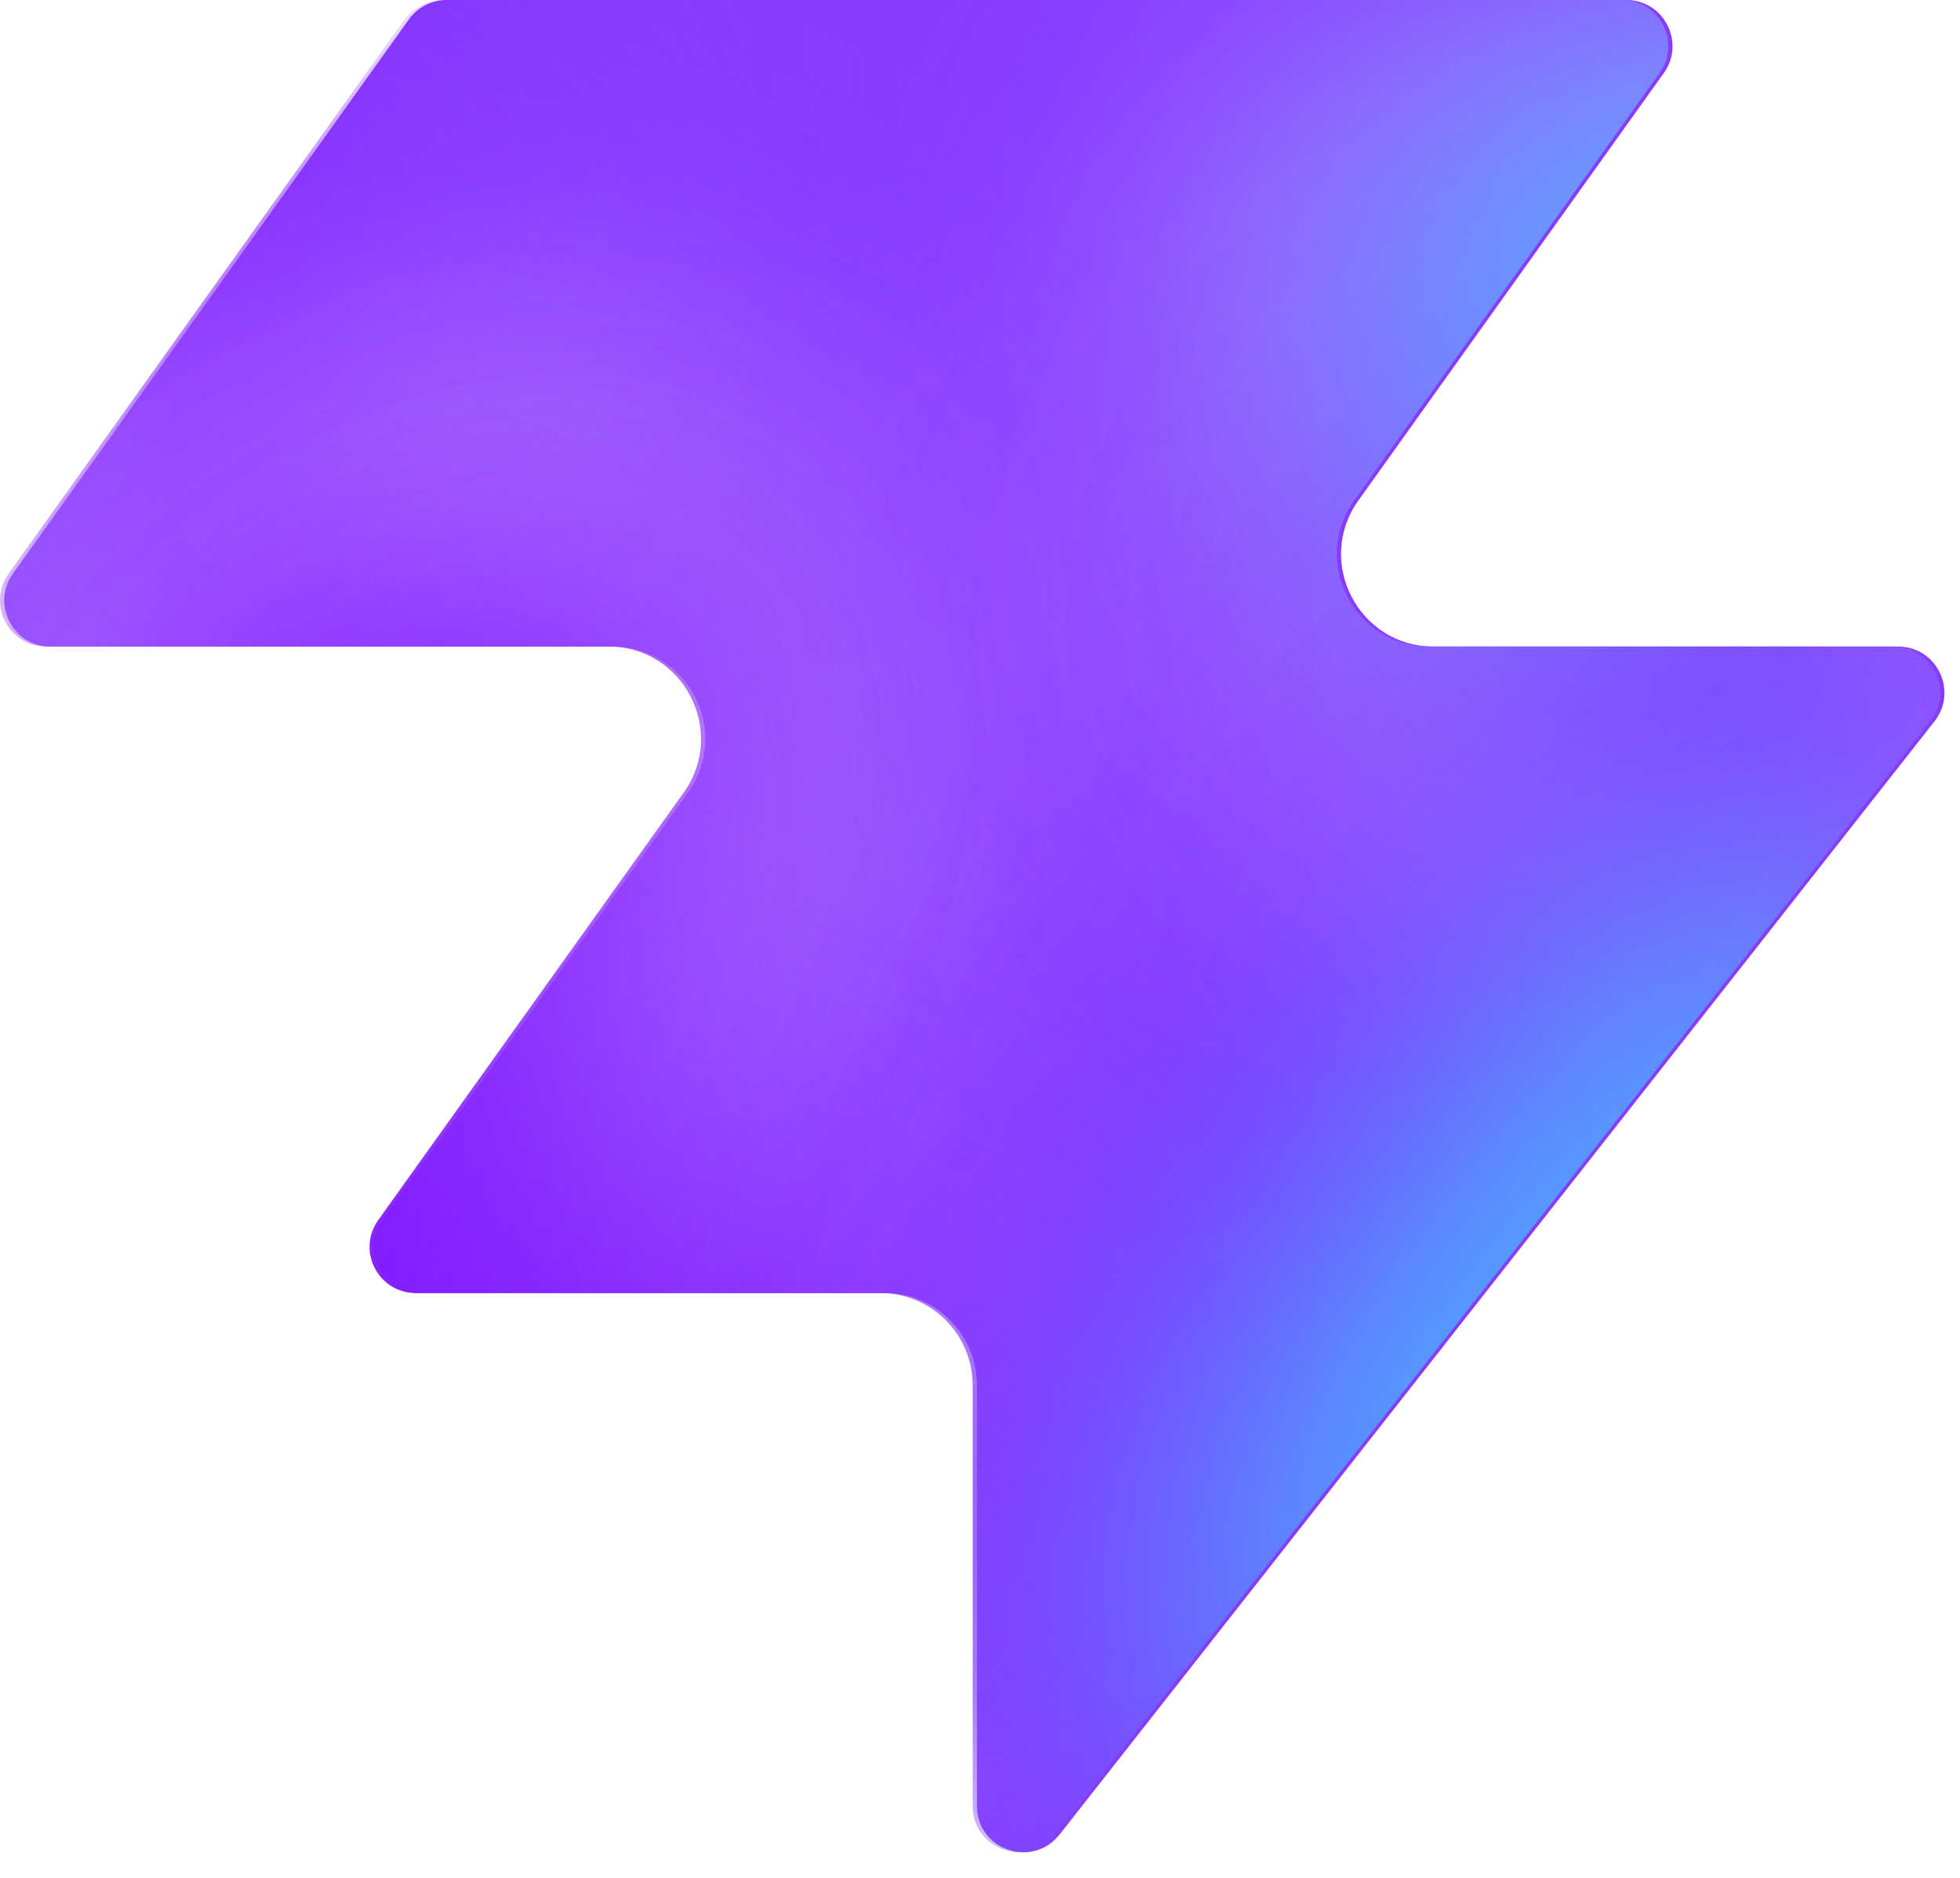
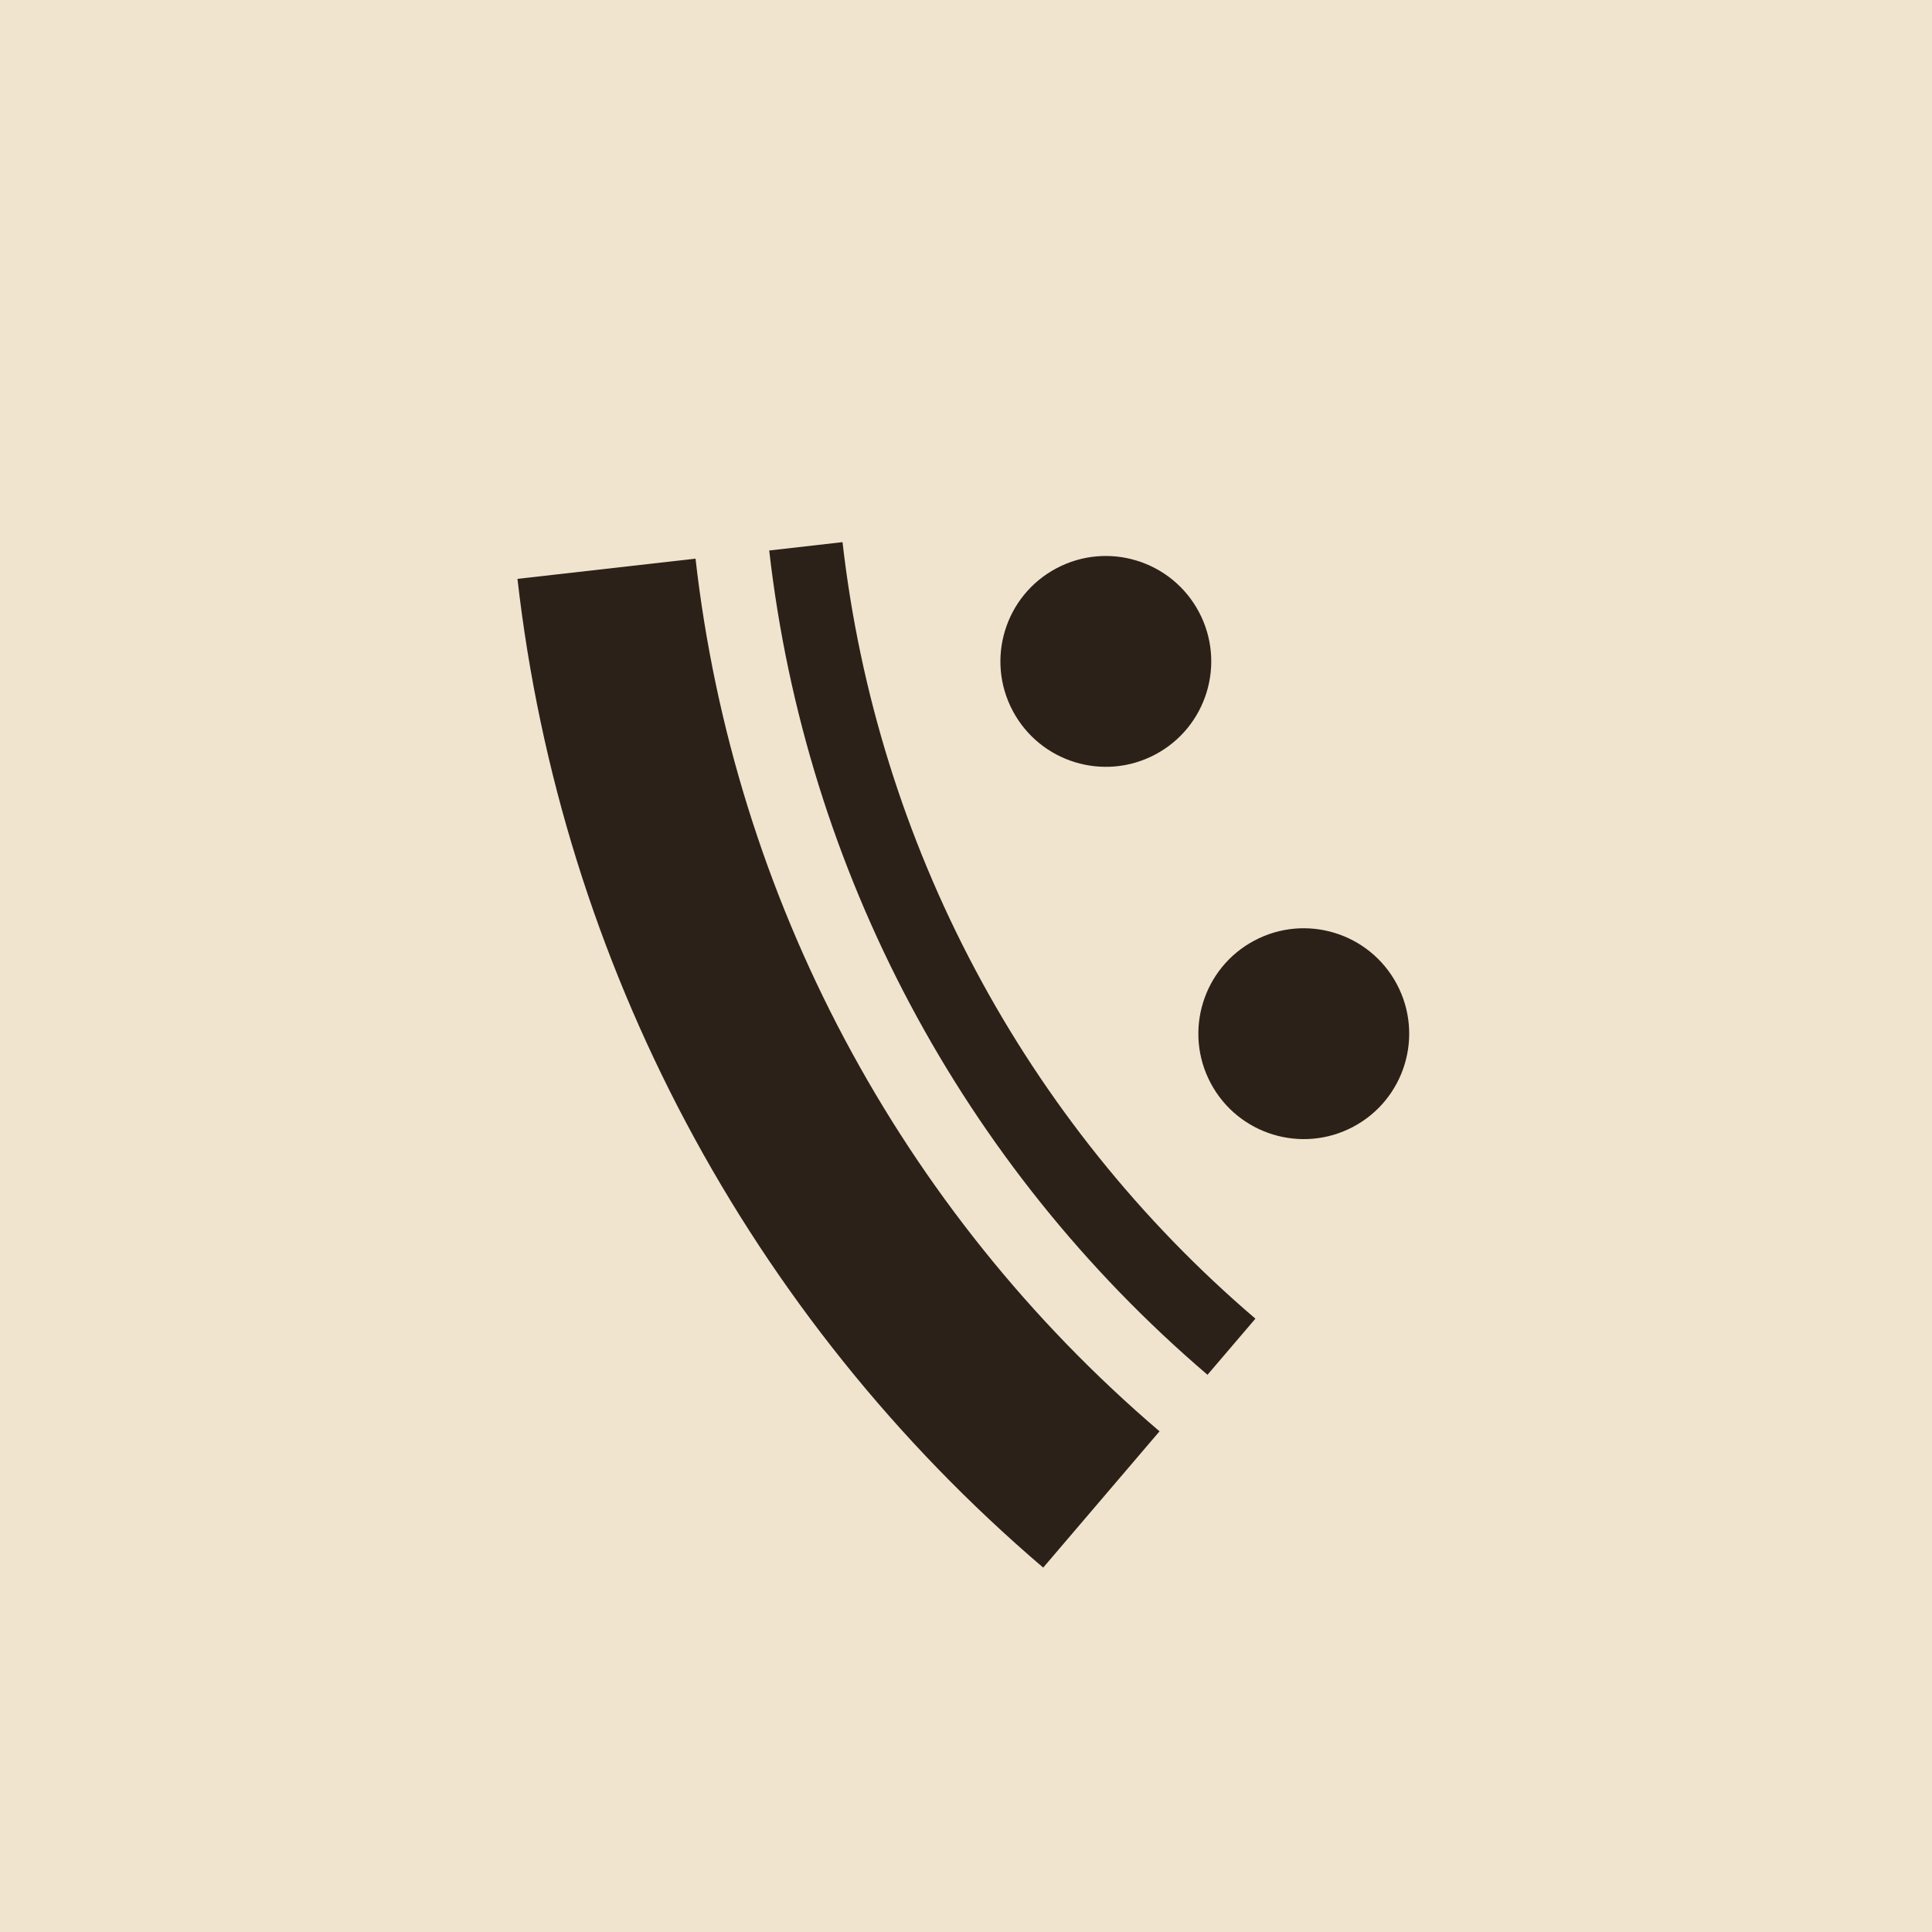
- <svg xmlns="http://www.w3.org/2000/svg" width="48" height="46" fill="none" viewBox="0 0 48 46">
-   <path fill="#863bff" d="M25.946 44.938c-.664.845-2.021.375-2.021-.698V33.937a2.26 2.26 0 0 0-2.262-2.262H10.287c-.92 0-1.456-1.04-.92-1.788l7.48-10.471c1.07-1.497 0-3.578-1.842-3.578H1.237c-.92 0-1.456-1.04-.92-1.788L10.013.474c.214-.297.556-.474.92-.474h28.894c.92 0 1.456 1.04.92 1.788l-7.48 10.471c-1.07 1.498 0 3.579 1.842 3.579h11.377c.943 0 1.473 1.088.89 1.83L25.947 44.94z" style="fill:#863bff;fill:color(display-p3 .525 .23 1);fill-opacity:1" />
-   <mask id="a" width="48" height="46" x="0" y="0" maskUnits="userSpaceOnUse" style="mask-type:alpha">
-     <path fill="#000" d="M25.842 44.938c-.664.844-2.021.375-2.021-.698V33.937a2.26 2.26 0 0 0-2.262-2.262H10.183c-.92 0-1.456-1.04-.92-1.788l7.48-10.471c1.07-1.498 0-3.579-1.842-3.579H1.133c-.92 0-1.456-1.04-.92-1.787L9.91.473c.214-.297.556-.474.92-.474h28.894c.92 0 1.456 1.04.92 1.788l-7.48 10.471c-1.07 1.498 0 3.578 1.842 3.578h11.377c.943 0 1.473 1.088.89 1.832L25.843 44.94z" style="fill:#000;fill-opacity:1" />
-   </mask>
-   <g mask="url(#a)">
-     <g filter="url(#b)">
-       <ellipse cx="5.508" cy="14.704" fill="#ede6ff" rx="5.508" ry="14.704" style="fill:#ede6ff;fill:color(display-p3 .927 .903 1);fill-opacity:1" transform="matrix(.00324 1 1 -.00324 -4.47 31.516)" />
-     </g>
-     <g filter="url(#c)">
-       <ellipse cx="10.399" cy="29.851" fill="#ede6ff" rx="10.399" ry="29.851" style="fill:#ede6ff;fill:color(display-p3 .927 .903 1);fill-opacity:1" transform="matrix(.00324 1 1 -.00324 -39.328 7.883)" />
-     </g>
-     <g filter="url(#d)">
-       <ellipse cx="5.508" cy="30.487" fill="#7e14ff" rx="5.508" ry="30.487" style="fill:#7e14ff;fill:color(display-p3 .492 .077 1);fill-opacity:1" transform="rotate(89.814 -25.913 -14.639)scale(1 -1)" />
-     </g>
-     <g filter="url(#e)">
-       <ellipse cx="5.508" cy="30.599" fill="#7e14ff" rx="5.508" ry="30.599" style="fill:#7e14ff;fill:color(display-p3 .492 .077 1);fill-opacity:1" transform="rotate(89.814 -32.644 -3.334)scale(1 -1)" />
-     </g>
-     <g filter="url(#f)">
-       <ellipse cx="5.508" cy="30.599" fill="#7e14ff" rx="5.508" ry="30.599" style="fill:#7e14ff;fill:color(display-p3 .492 .077 1);fill-opacity:1" transform="matrix(.00324 1 1 -.00324 -34.34 30.47)" />
-     </g>
-     <g filter="url(#g)">
-       <ellipse cx="14.072" cy="22.078" fill="#ede6ff" rx="14.072" ry="22.078" style="fill:#ede6ff;fill:color(display-p3 .927 .903 1);fill-opacity:1" transform="rotate(93.35 24.506 48.493)scale(-1 1)" />
-     </g>
-     <g filter="url(#h)">
-       <ellipse cx="3.47" cy="21.501" fill="#7e14ff" rx="3.47" ry="21.501" style="fill:#7e14ff;fill:color(display-p3 .492 .077 1);fill-opacity:1" transform="rotate(89.009 28.708 47.59)scale(-1 1)" />
-     </g>
-     <g filter="url(#i)">
-       <ellipse cx="3.47" cy="21.501" fill="#7e14ff" rx="3.47" ry="21.501" style="fill:#7e14ff;fill:color(display-p3 .492 .077 1);fill-opacity:1" transform="rotate(89.009 28.708 47.59)scale(-1 1)" />
-     </g>
-     <g filter="url(#j)">
-       <ellipse cx=".387" cy="8.972" fill="#7e14ff" rx="4.407" ry="29.108" style="fill:#7e14ff;fill:color(display-p3 .492 .077 1);fill-opacity:1" transform="rotate(39.51 .387 8.972)" />
-     </g>
-     <g filter="url(#k)">
-       <ellipse cx="47.523" cy="-6.092" fill="#7e14ff" rx="4.407" ry="29.108" style="fill:#7e14ff;fill:color(display-p3 .492 .077 1);fill-opacity:1" transform="rotate(37.892 47.523 -6.092)" />
-     </g>
-     <g filter="url(#l)">
-       <ellipse cx="41.412" cy="6.333" fill="#47bfff" rx="5.971" ry="9.665" style="fill:#47bfff;fill:color(display-p3 .28 .748 1);fill-opacity:1" transform="rotate(37.892 41.412 6.333)" />
-     </g>
-     <g filter="url(#m)">
-       <ellipse cx="-1.879" cy="38.332" fill="#7e14ff" rx="4.407" ry="29.108" style="fill:#7e14ff;fill:color(display-p3 .492 .077 1);fill-opacity:1" transform="rotate(37.892 -1.88 38.332)" />
-     </g>
-     <g filter="url(#n)">
-       <ellipse cx="-1.879" cy="38.332" fill="#7e14ff" rx="4.407" ry="29.108" style="fill:#7e14ff;fill:color(display-p3 .492 .077 1);fill-opacity:1" transform="rotate(37.892 -1.88 38.332)" />
-     </g>
-     <g filter="url(#o)">
-       <ellipse cx="35.651" cy="29.907" fill="#7e14ff" rx="4.407" ry="29.108" style="fill:#7e14ff;fill:color(display-p3 .492 .077 1);fill-opacity:1" transform="rotate(37.892 35.651 29.907)" />
-     </g>
-     <g filter="url(#p)">
-       <ellipse cx="38.418" cy="32.4" fill="#47bfff" rx="5.971" ry="15.297" style="fill:#47bfff;fill:color(display-p3 .28 .748 1);fill-opacity:1" transform="rotate(37.892 38.418 32.4)" />
-     </g>
+ <svg xmlns="http://www.w3.org/2000/svg" viewBox="0 0 1024 1024">
+   <rect width="1024" height="1024" fill="#F0E4CE" />
+   <g transform="translate(452.6 548.1) scale(5.5869) rotate(-28)">
+     <path d="M 0 -50 A 136.3 136.3 0 0 0 0 50" fill="none" stroke="#2B2118" stroke-width="17" stroke-linecap="butt" />
+     <path d="M 17.7 -43 A 117.3 117.3 0 0 0 17.7 43" fill="none" stroke="#2B2118" stroke-width="7" stroke-linecap="butt" />
+     <circle cx="37.7" cy="-20" r="10" fill="#2B2118" />
+     <circle cx="37.7" cy="20" r="10" fill="#2B2118" />
  </g>
-   <defs>
-     <filter id="b" width="60.045" height="41.654" x="-19.77" y="16.149" color-interpolation-filters="sRGB" filterUnits="userSpaceOnUse">
-       <feFlood flood-opacity="0" result="BackgroundImageFix" />
-       <feBlend in="SourceGraphic" in2="BackgroundImageFix" result="shape" />
-       <feGaussianBlur result="effect1_foregroundBlur_2002_17158" stdDeviation="7.659" />
-     </filter>
-     <filter id="c" width="90.34" height="51.437" x="-54.613" y="-7.533" color-interpolation-filters="sRGB" filterUnits="userSpaceOnUse">
-       <feFlood flood-opacity="0" result="BackgroundImageFix" />
-       <feBlend in="SourceGraphic" in2="BackgroundImageFix" result="shape" />
-       <feGaussianBlur result="effect1_foregroundBlur_2002_17158" stdDeviation="7.659" />
-     </filter>
-     <filter id="d" width="79.355" height="29.4" x="-49.64" y="2.03" color-interpolation-filters="sRGB" filterUnits="userSpaceOnUse">
-       <feFlood flood-opacity="0" result="BackgroundImageFix" />
-       <feBlend in="SourceGraphic" in2="BackgroundImageFix" result="shape" />
-       <feGaussianBlur result="effect1_foregroundBlur_2002_17158" stdDeviation="4.596" />
-     </filter>
-     <filter id="e" width="79.579" height="29.4" x="-45.045" y="20.029" color-interpolation-filters="sRGB" filterUnits="userSpaceOnUse">
-       <feFlood flood-opacity="0" result="BackgroundImageFix" />
-       <feBlend in="SourceGraphic" in2="BackgroundImageFix" result="shape" />
-       <feGaussianBlur result="effect1_foregroundBlur_2002_17158" stdDeviation="4.596" />
-     </filter>
-     <filter id="f" width="79.579" height="29.4" x="-43.513" y="21.178" color-interpolation-filters="sRGB" filterUnits="userSpaceOnUse">
-       <feFlood flood-opacity="0" result="BackgroundImageFix" />
-       <feBlend in="SourceGraphic" in2="BackgroundImageFix" result="shape" />
-       <feGaussianBlur result="effect1_foregroundBlur_2002_17158" stdDeviation="4.596" />
-     </filter>
-     <filter id="g" width="74.749" height="58.852" x="15.756" y="-17.901" color-interpolation-filters="sRGB" filterUnits="userSpaceOnUse">
-       <feFlood flood-opacity="0" result="BackgroundImageFix" />
-       <feBlend in="SourceGraphic" in2="BackgroundImageFix" result="shape" />
-       <feGaussianBlur result="effect1_foregroundBlur_2002_17158" stdDeviation="7.659" />
-     </filter>
-     <filter id="h" width="61.377" height="25.362" x="23.548" y="2.284" color-interpolation-filters="sRGB" filterUnits="userSpaceOnUse">
-       <feFlood flood-opacity="0" result="BackgroundImageFix" />
-       <feBlend in="SourceGraphic" in2="BackgroundImageFix" result="shape" />
-       <feGaussianBlur result="effect1_foregroundBlur_2002_17158" stdDeviation="4.596" />
-     </filter>
-     <filter id="i" width="61.377" height="25.362" x="23.548" y="2.284" color-interpolation-filters="sRGB" filterUnits="userSpaceOnUse">
-       <feFlood flood-opacity="0" result="BackgroundImageFix" />
-       <feBlend in="SourceGraphic" in2="BackgroundImageFix" result="shape" />
-       <feGaussianBlur result="effect1_foregroundBlur_2002_17158" stdDeviation="4.596" />
-     </filter>
-     <filter id="j" width="56.045" height="63.649" x="-27.636" y="-22.853" color-interpolation-filters="sRGB" filterUnits="userSpaceOnUse">
-       <feFlood flood-opacity="0" result="BackgroundImageFix" />
-       <feBlend in="SourceGraphic" in2="BackgroundImageFix" result="shape" />
-       <feGaussianBlur result="effect1_foregroundBlur_2002_17158" stdDeviation="4.596" />
-     </filter>
-     <filter id="k" width="54.814" height="64.646" x="20.116" y="-38.415" color-interpolation-filters="sRGB" filterUnits="userSpaceOnUse">
-       <feFlood flood-opacity="0" result="BackgroundImageFix" />
-       <feBlend in="SourceGraphic" in2="BackgroundImageFix" result="shape" />
-       <feGaussianBlur result="effect1_foregroundBlur_2002_17158" stdDeviation="4.596" />
-     </filter>
-     <filter id="l" width="33.541" height="35.313" x="24.641" y="-11.323" color-interpolation-filters="sRGB" filterUnits="userSpaceOnUse">
-       <feFlood flood-opacity="0" result="BackgroundImageFix" />
-       <feBlend in="SourceGraphic" in2="BackgroundImageFix" result="shape" />
-       <feGaussianBlur result="effect1_foregroundBlur_2002_17158" stdDeviation="4.596" />
-     </filter>
-     <filter id="m" width="54.814" height="64.646" x="-29.286" y="6.009" color-interpolation-filters="sRGB" filterUnits="userSpaceOnUse">
-       <feFlood flood-opacity="0" result="BackgroundImageFix" />
-       <feBlend in="SourceGraphic" in2="BackgroundImageFix" result="shape" />
-       <feGaussianBlur result="effect1_foregroundBlur_2002_17158" stdDeviation="4.596" />
-     </filter>
-     <filter id="n" width="54.814" height="64.646" x="-29.286" y="6.009" color-interpolation-filters="sRGB" filterUnits="userSpaceOnUse">
-       <feFlood flood-opacity="0" result="BackgroundImageFix" />
-       <feBlend in="SourceGraphic" in2="BackgroundImageFix" result="shape" />
-       <feGaussianBlur result="effect1_foregroundBlur_2002_17158" stdDeviation="4.596" />
-     </filter>
-     <filter id="o" width="54.814" height="64.646" x="8.244" y="-2.416" color-interpolation-filters="sRGB" filterUnits="userSpaceOnUse">
-       <feFlood flood-opacity="0" result="BackgroundImageFix" />
-       <feBlend in="SourceGraphic" in2="BackgroundImageFix" result="shape" />
-       <feGaussianBlur result="effect1_foregroundBlur_2002_17158" stdDeviation="4.596" />
-     </filter>
-     <filter id="p" width="39.409" height="43.623" x="18.713" y="10.588" color-interpolation-filters="sRGB" filterUnits="userSpaceOnUse">
-       <feFlood flood-opacity="0" result="BackgroundImageFix" />
-       <feBlend in="SourceGraphic" in2="BackgroundImageFix" result="shape" />
-       <feGaussianBlur result="effect1_foregroundBlur_2002_17158" stdDeviation="4.596" />
-     </filter>
-   </defs>
</svg>
